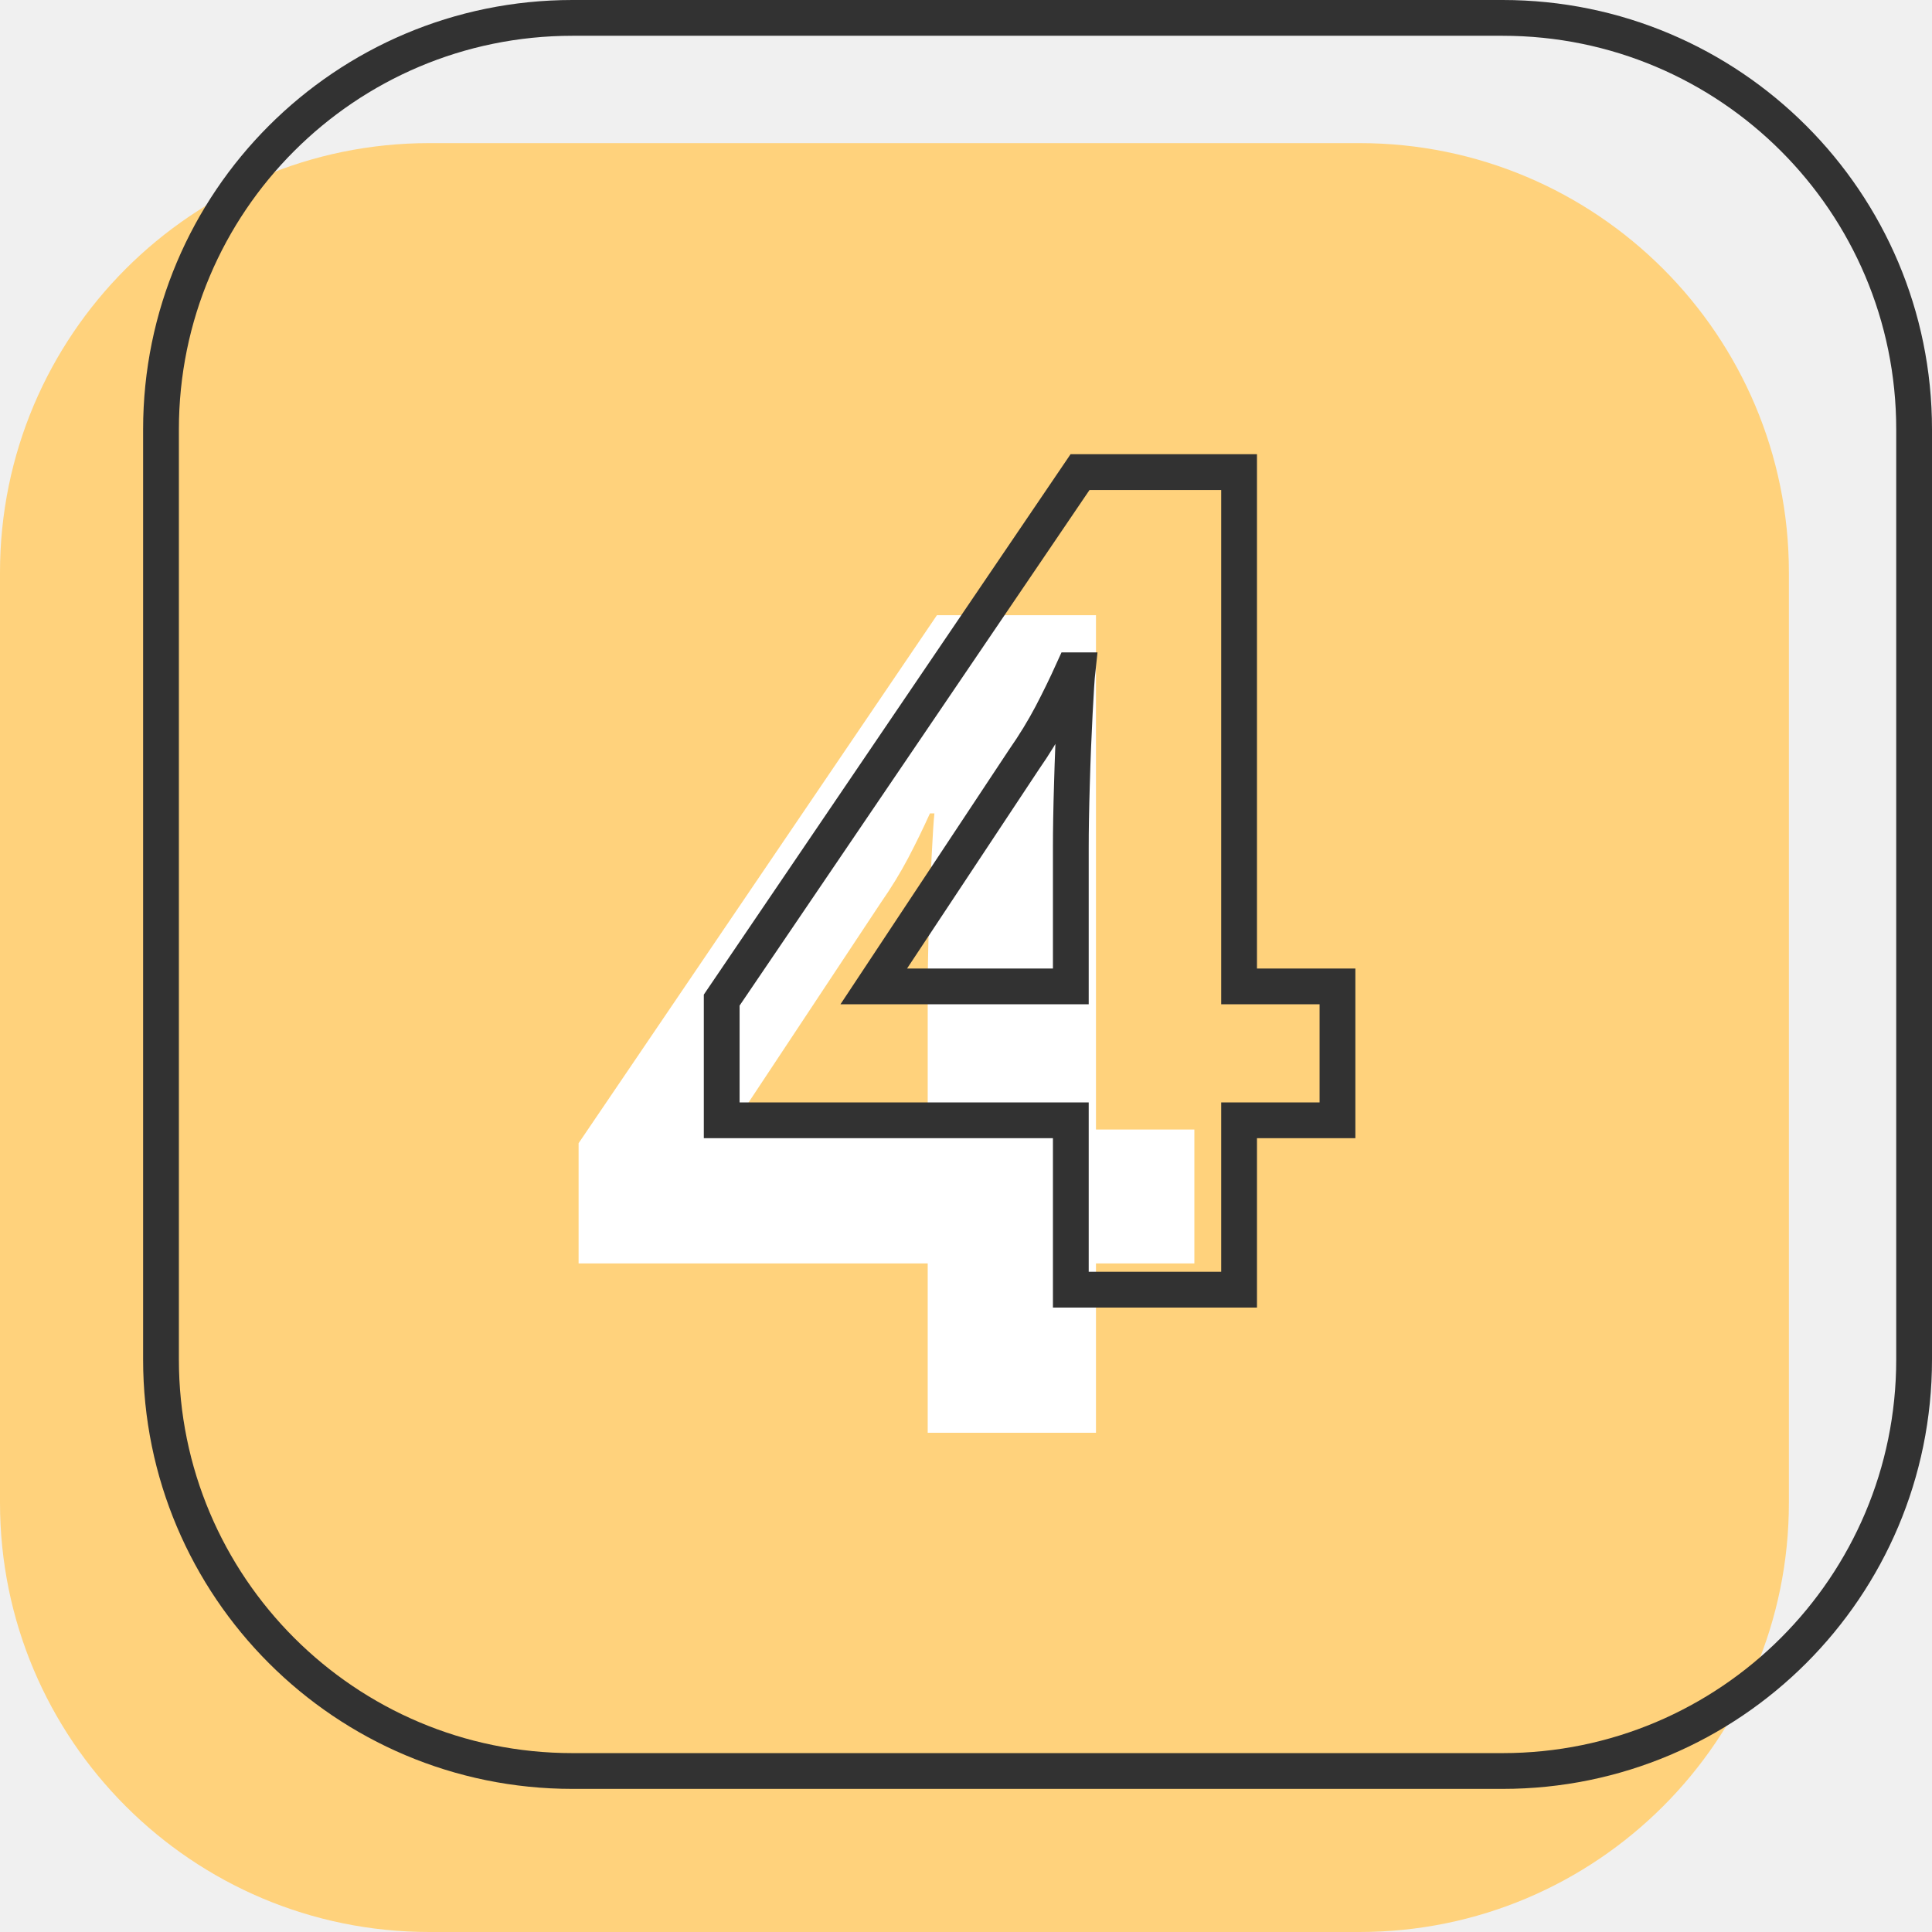
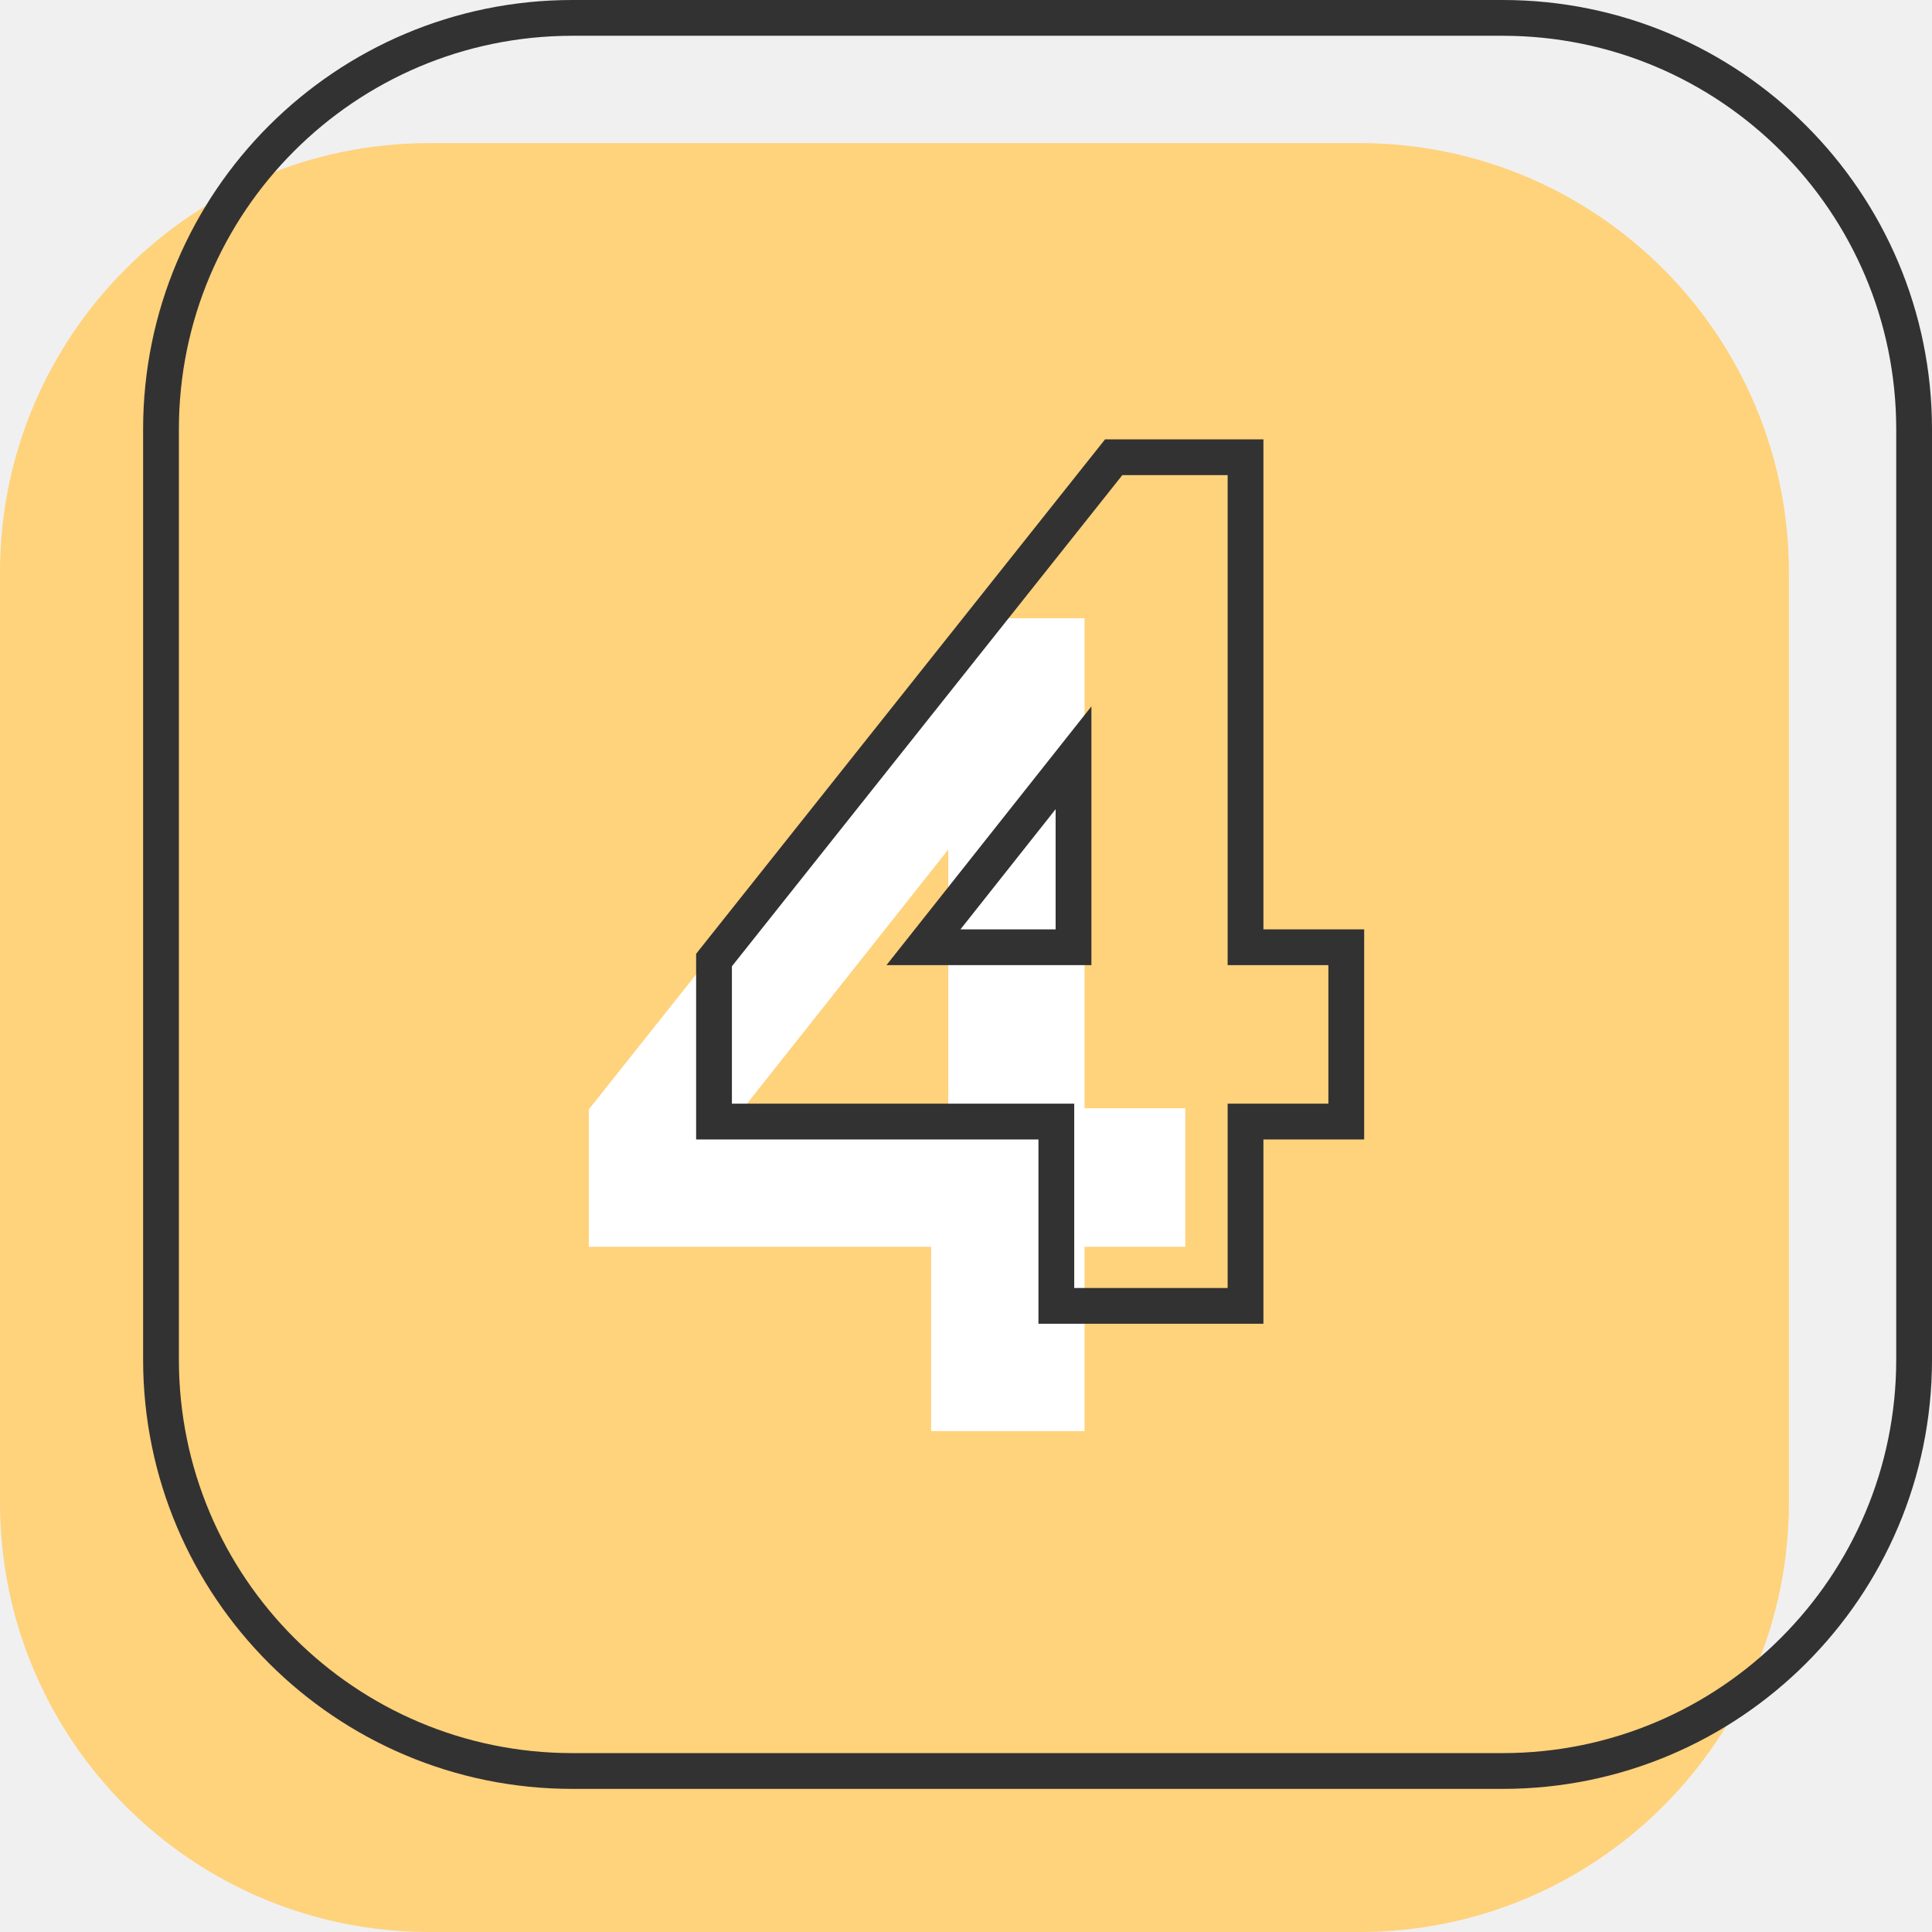
<svg xmlns="http://www.w3.org/2000/svg" width="108" height="108" viewBox="0 0 108 108" fill="none">
  <rect y="8" width="100" height="100" rx="24" fill="#FFD27C" />
  <rect x="9" y="1" width="98" height="98" rx="23" stroke="#323232" stroke-width="2" />
-   <text fill="white" xml:space="preserve" style="white-space: pre" font-family="Raleway" font-size="64" font-weight="bold" letter-spacing="0.01em">
-     <tspan x="31.25" y="80.092">4</tspan>
-   </text>
-   <text stroke="#323232" stroke-width="2" xml:space="preserve" style="white-space: pre" font-family="Raleway" font-size="64" font-weight="bold" letter-spacing="0.01em">
-     <tspan x="39.25" y="72.092">4</tspan>
-   </text>
+   <path d="M52.05 80V69.696H32.914V62.016L54.738 34.56H60.626V61.952H66.258V69.696H60.626V80H52.05ZM41.554 61.952H53.01V47.488L41.554 61.952Z" fill="white" />
+   <path fill-rule="evenodd" clip-rule="evenodd" d="M58.05 74V63.696H38.914V53.318L61.773 24.56H70.626V51.952H76.258V63.696H70.626V74H58.05ZM68.626 61.696H74.258V53.952H68.626V26.56H62.738L40.914 54.016V61.696H60.05V72H68.626V61.696ZM61.01 53.952H49.554L61.01 39.488V53.952ZM59.01 45.234L53.69 51.952H59.01V45.234Z" fill="#323232" />
</svg>
